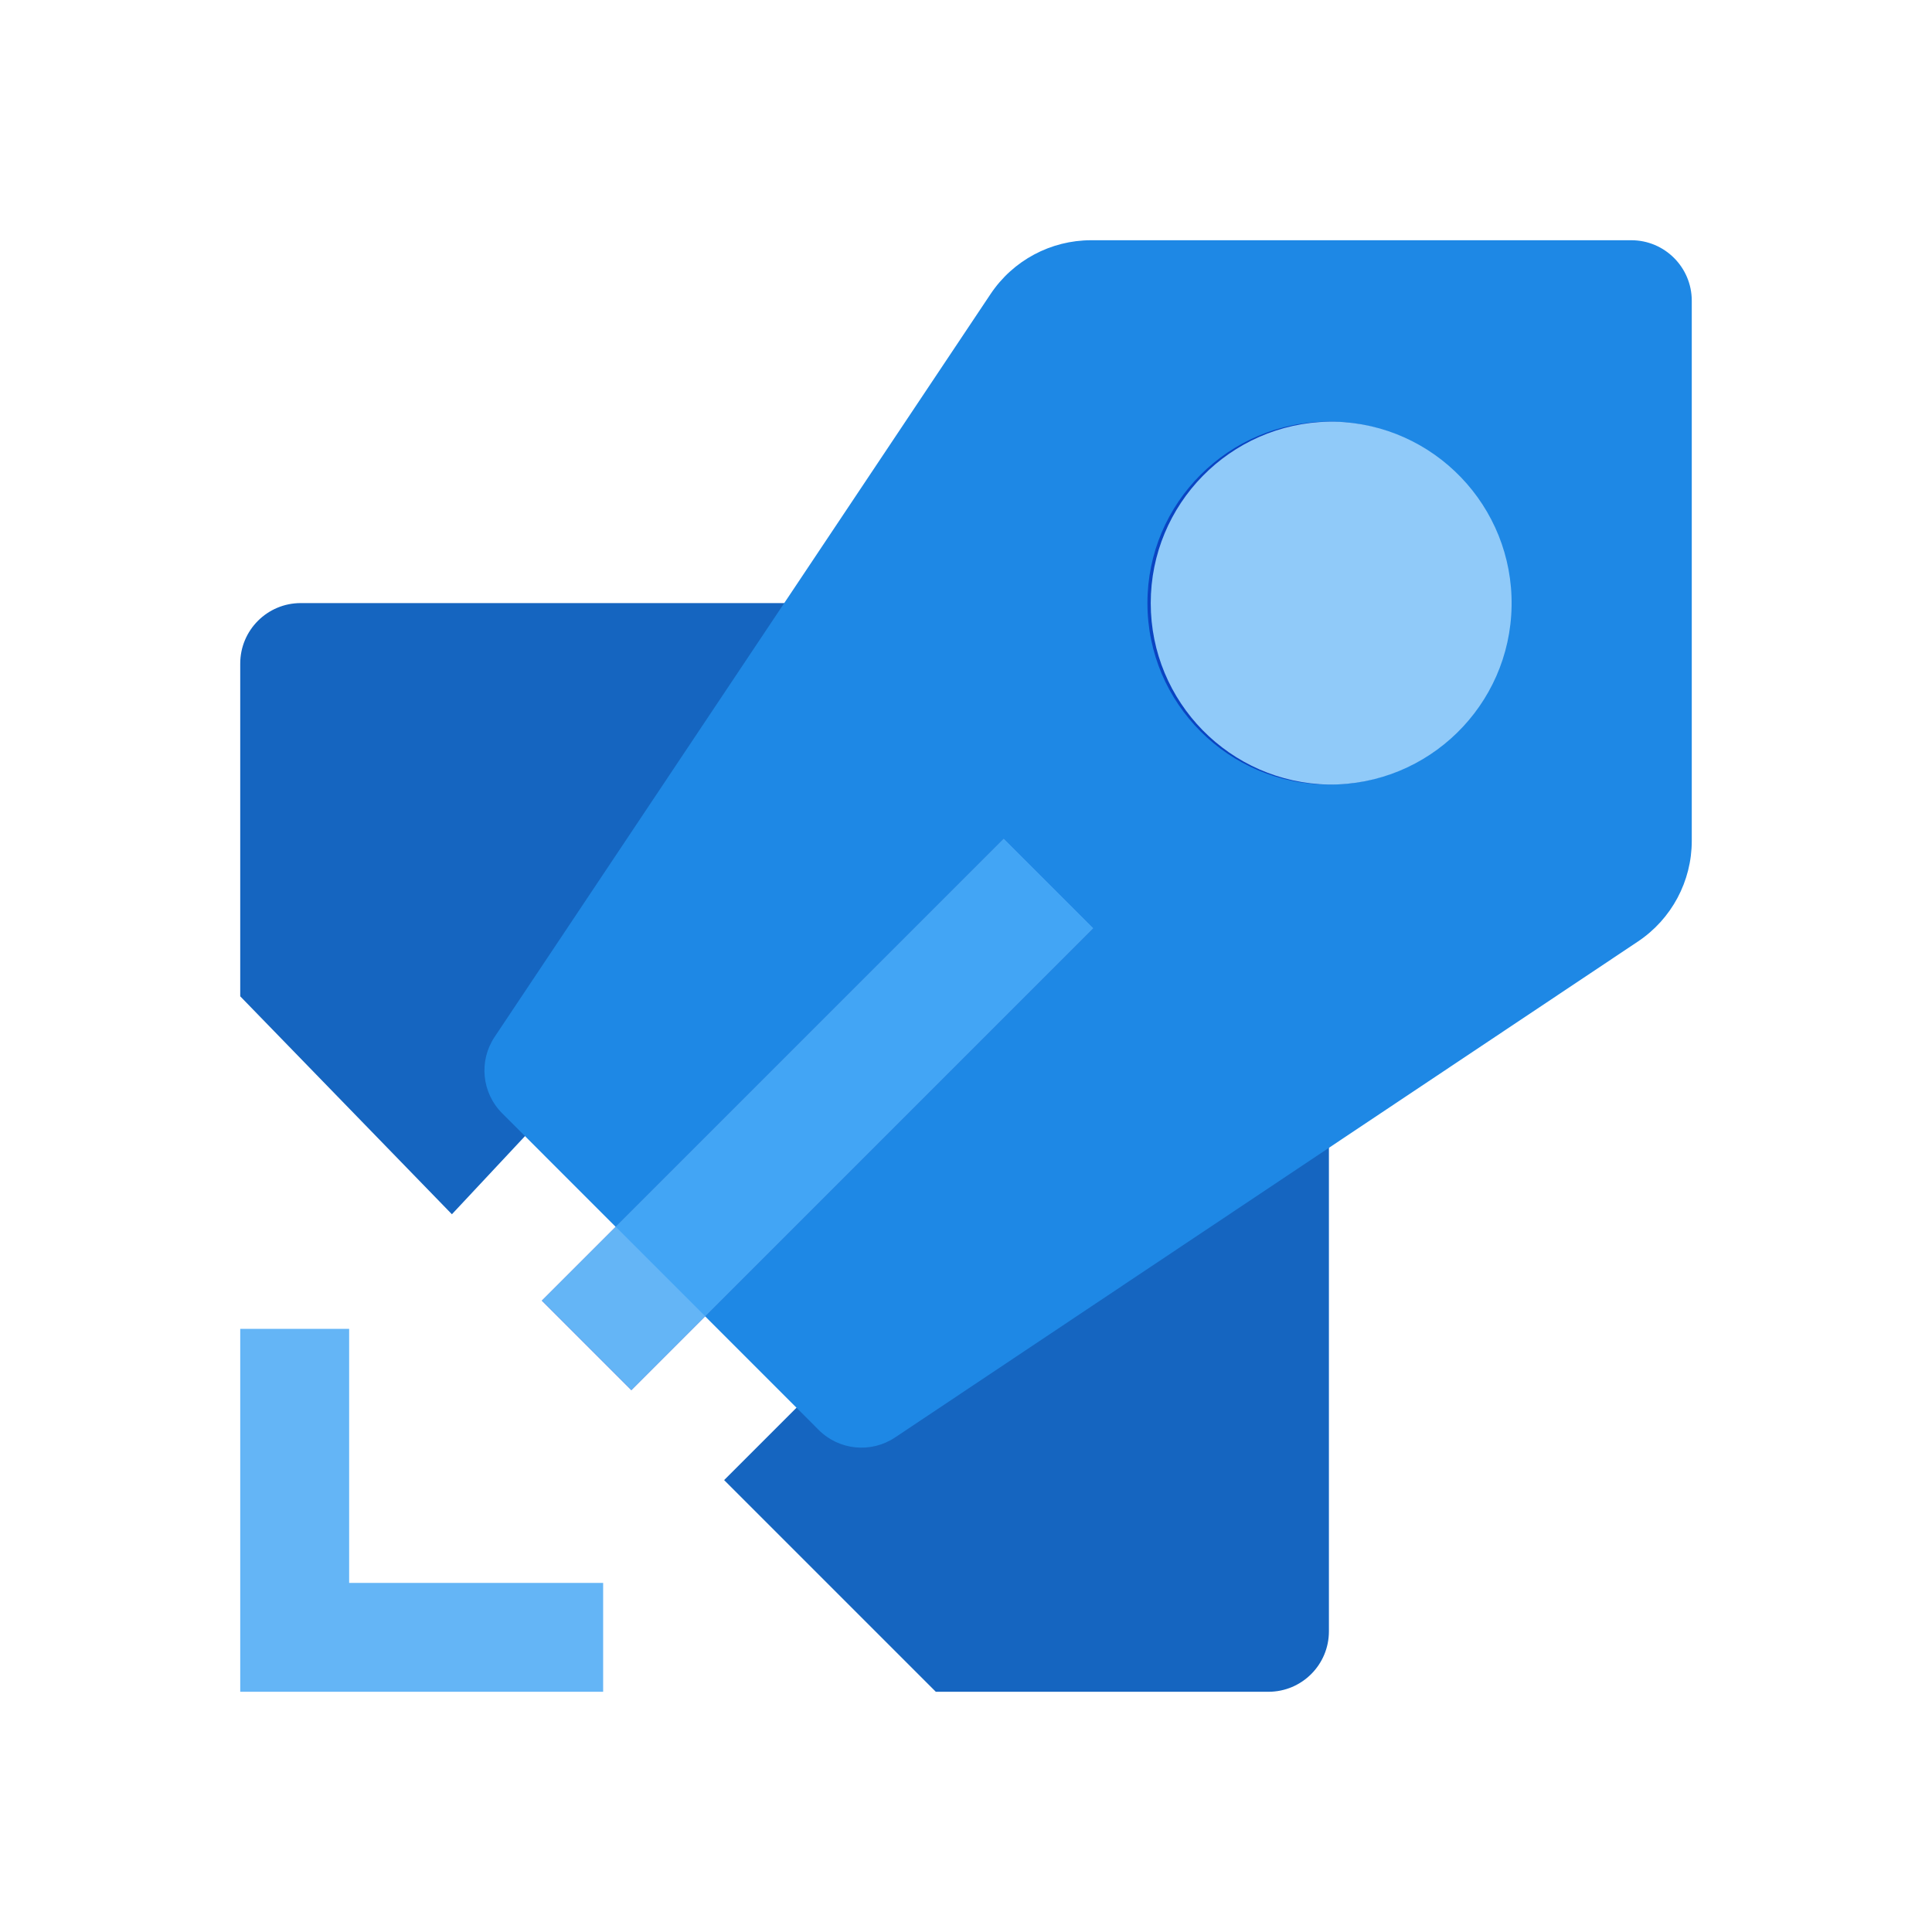
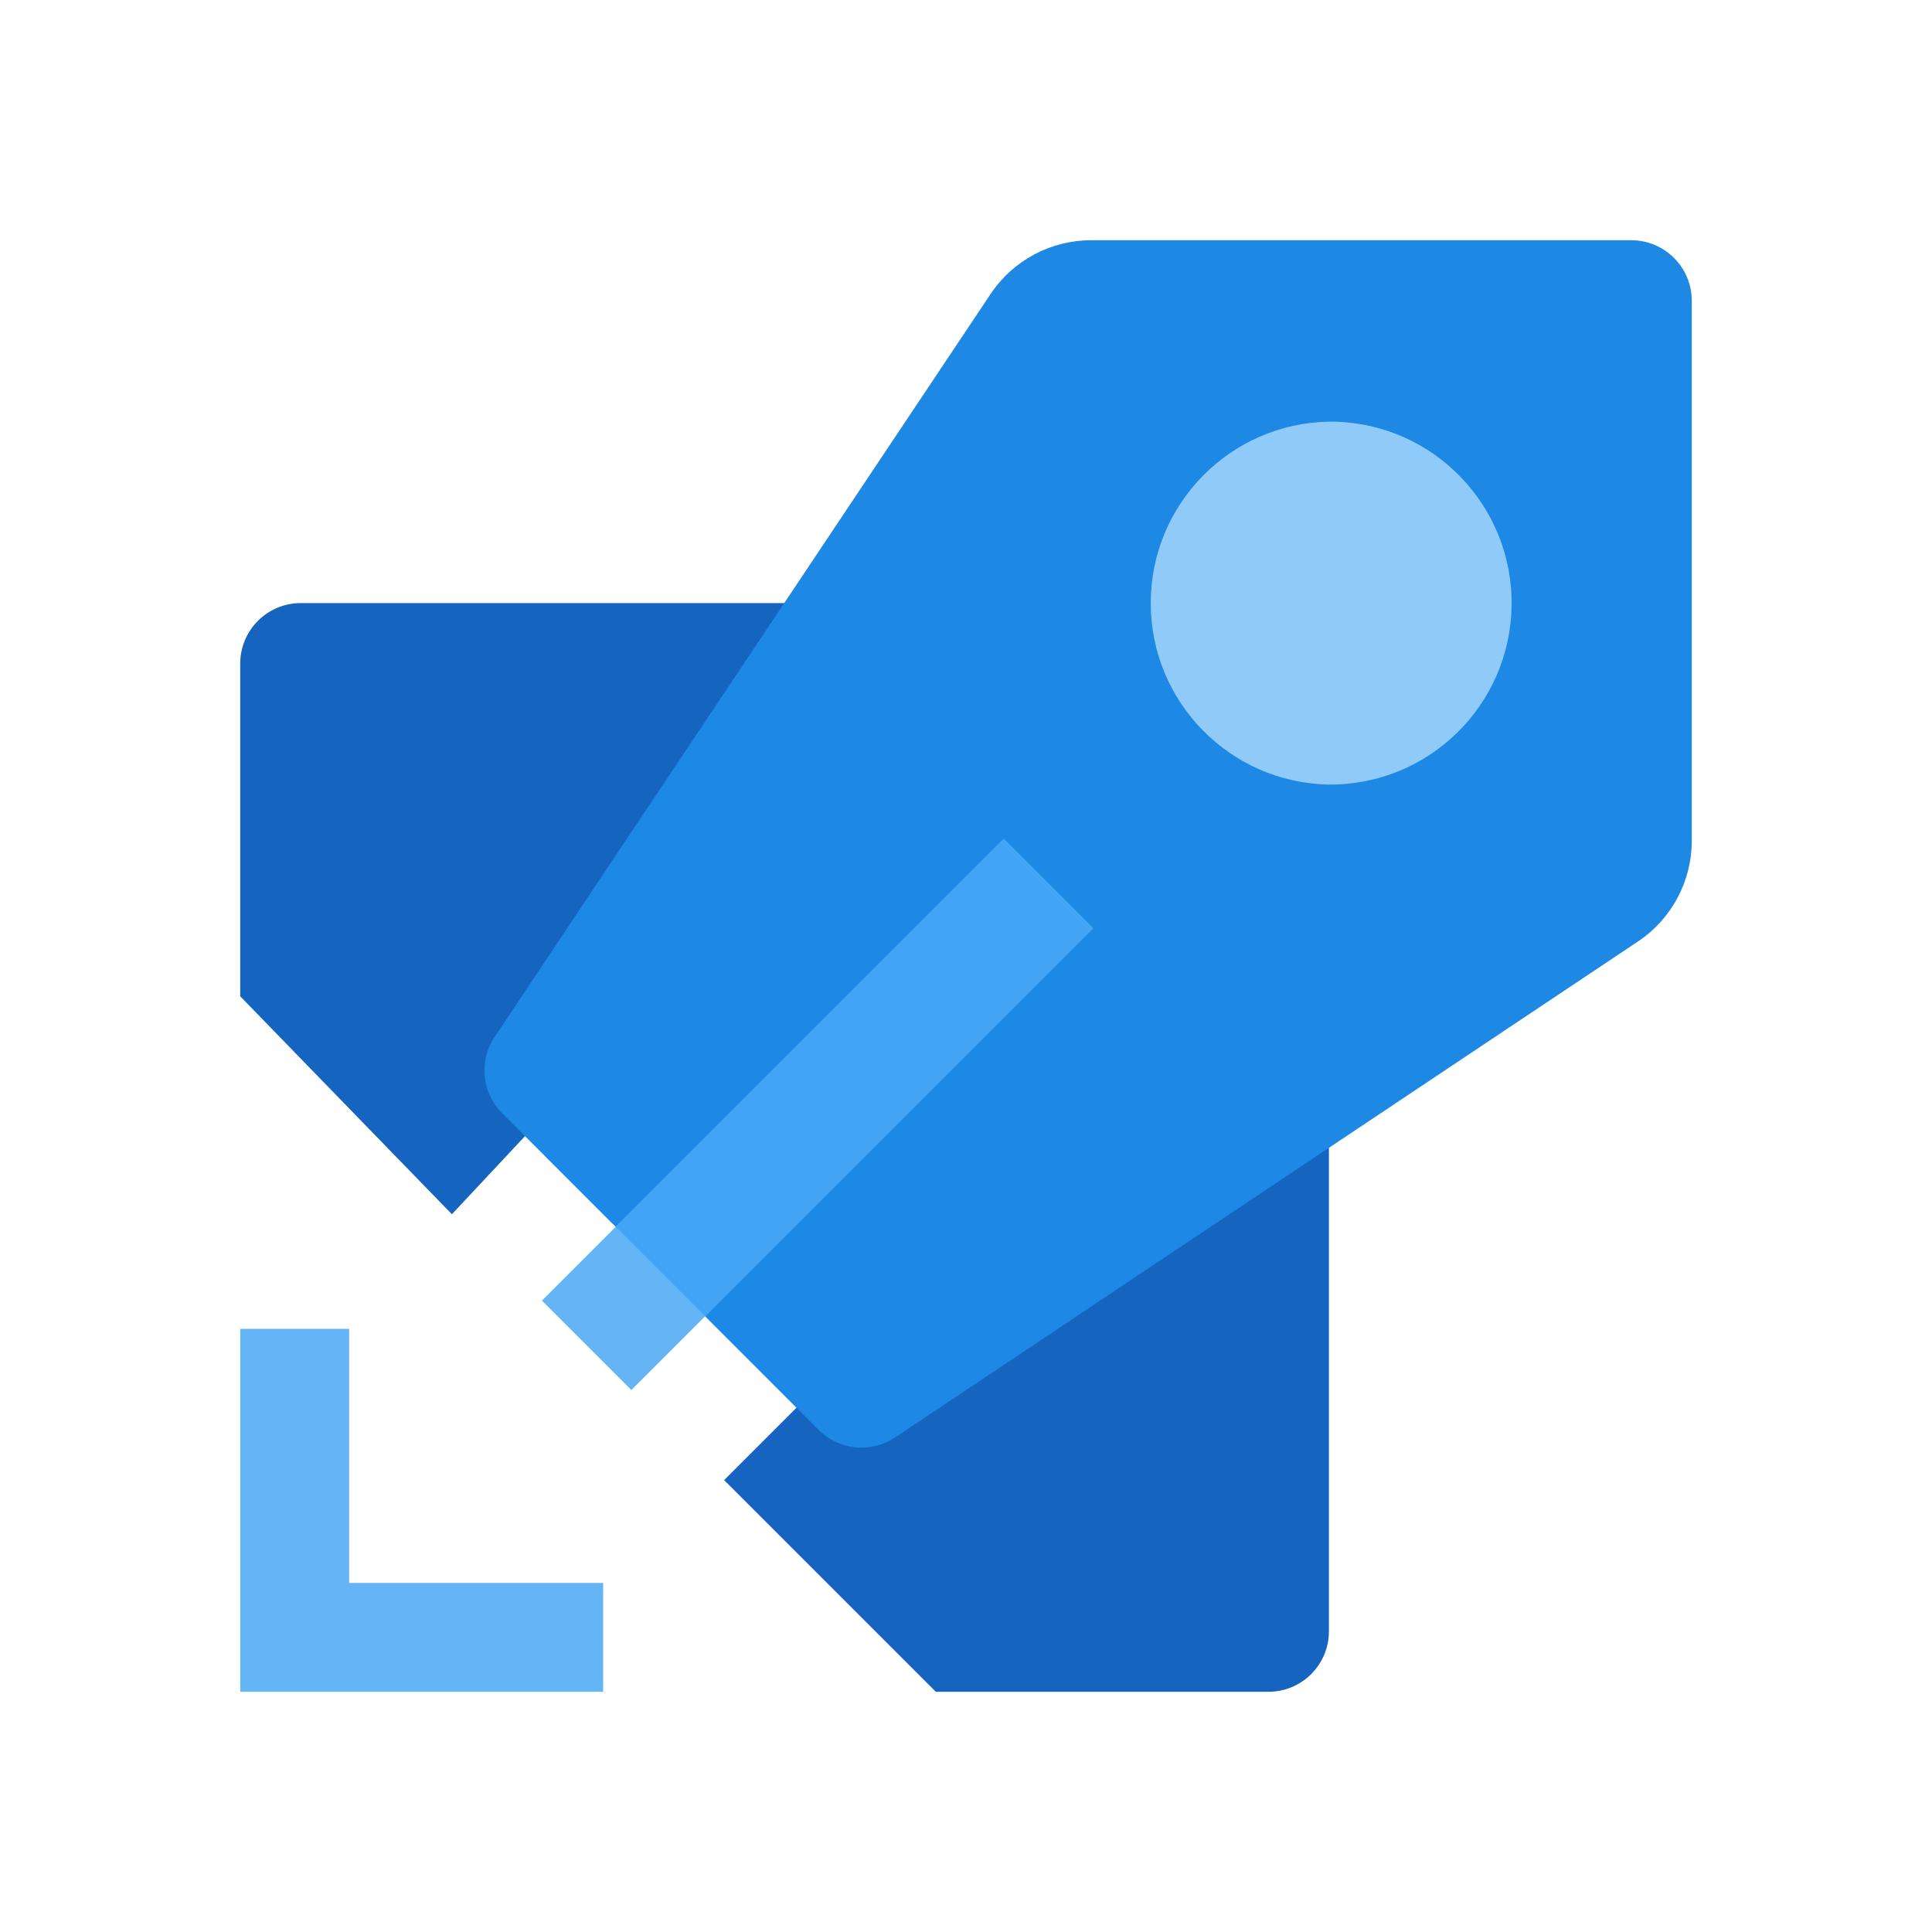
<svg xmlns="http://www.w3.org/2000/svg" viewBox="0 0 32 32">
  <g>
    <path d="M3.979,22.01H5.783V26.218H9.99v1.803H3.979Z" style="fill: #64b5f6" />
    <path d="M3.979,10.991V16.502l3.506,3.61L8.988,18.505l4.508,4.508-1.502,1.502,3.506,3.506H21.01a1.001,1.001,0,0,0,1.001-1.002V19.005l-9.016-9.016H4.982A1.002,1.002,0,0,0,3.979,10.991Z" style="fill: #1565c0" />
    <path d="M8.317,18.439a1.002,1.002,0,0,1-.125-1.264l8.215-12.305a2.003,2.003,0,0,1,1.666-.891h8.946a1.002,1.002,0,0,1,1.002,1.002v8.946a2.004,2.004,0,0,1-.891,1.667l-12.305,8.215a1.002,1.002,0,0,1-1.265-.125Z" style="fill: #1e88e5" />
-     <path d="M8.976,21.543l7.648-7.648,1.481,1.481L10.457,23.024Z" style="fill: #0a44c2" />
    <path d="M8.976,21.542l7.648-7.648,1.481,1.481-7.648,7.648Z" style="fill: #64b5f6" />
    <path d="M11.68,21.801l-1.481-1.481,6.426-6.426,1.481,1.481Z" style="fill: #42a5f5" />
-     <path d="M22.011,12.995a3.006,3.006,0,1,0-3.006-3.005A3.006,3.006,0,0,0,22.011,12.995Z" style="fill: #0a44c2" />
    <path d="M22.011,12.995a3.006,3.006,0,0,0,.095-6.011q-.048-.001-.095,0a3.006,3.006,0,0,0,0,6.011Z" style="fill: #90caf9" />
  </g>
</svg>
